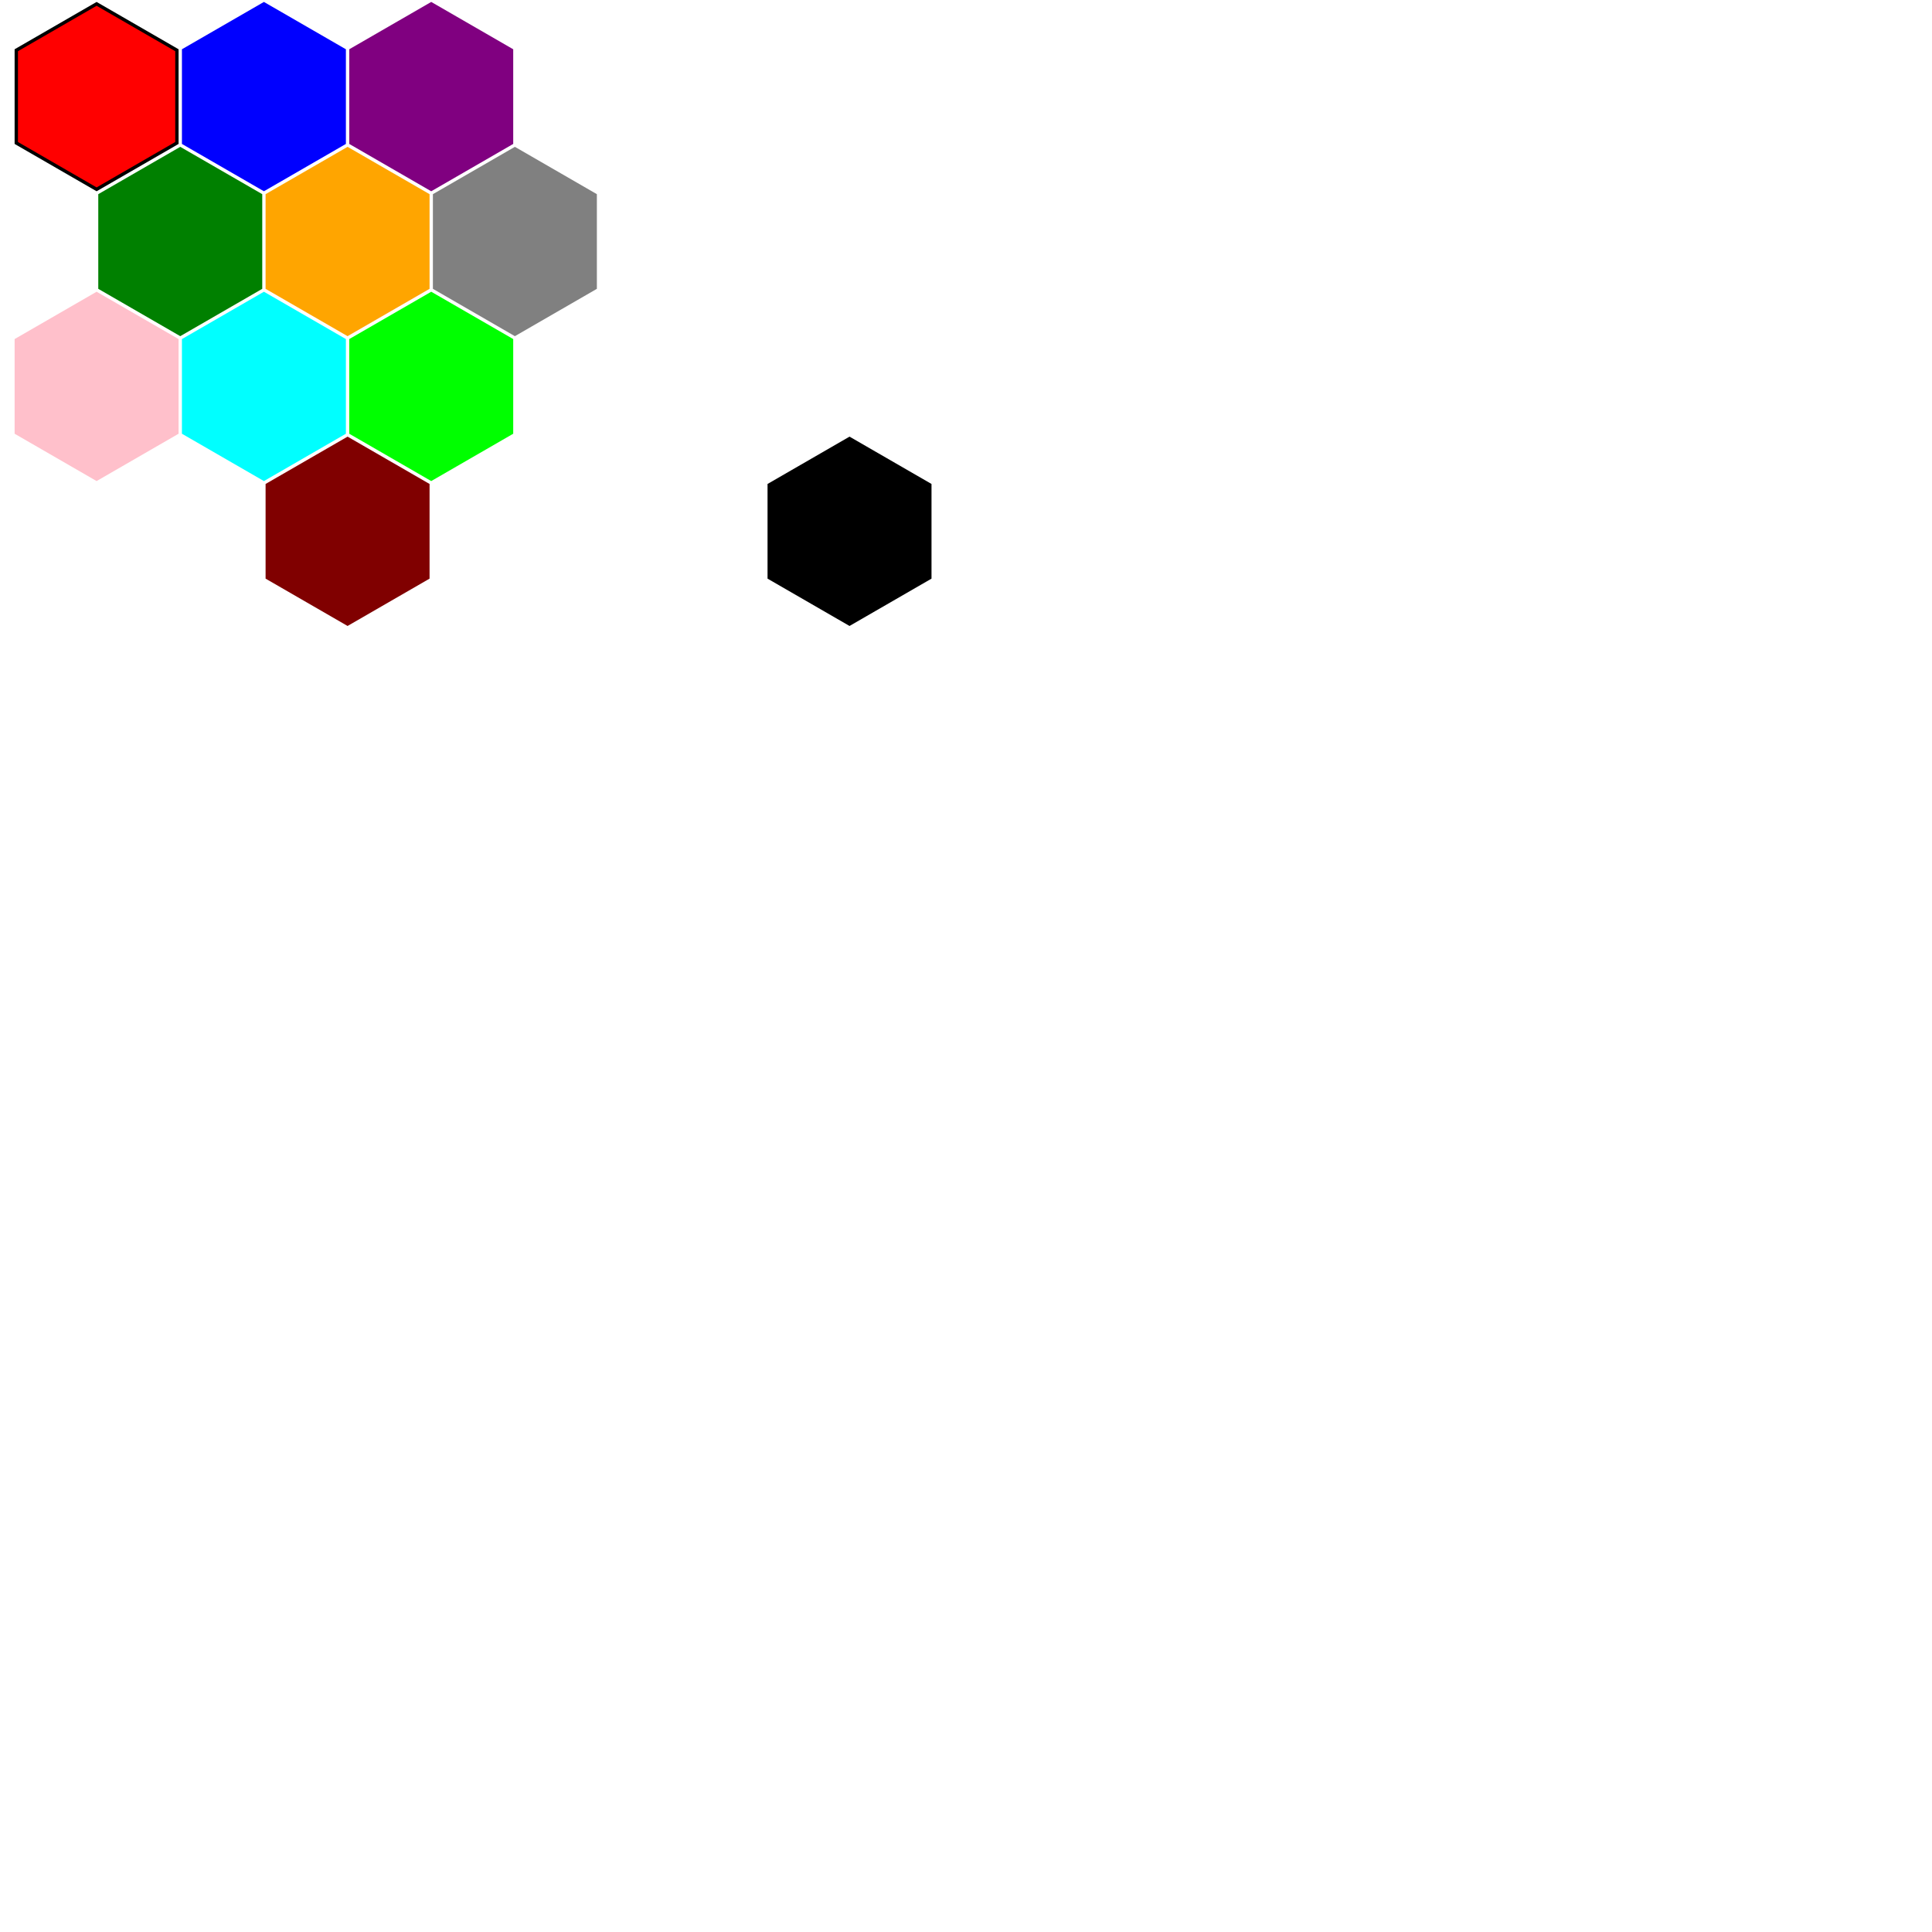
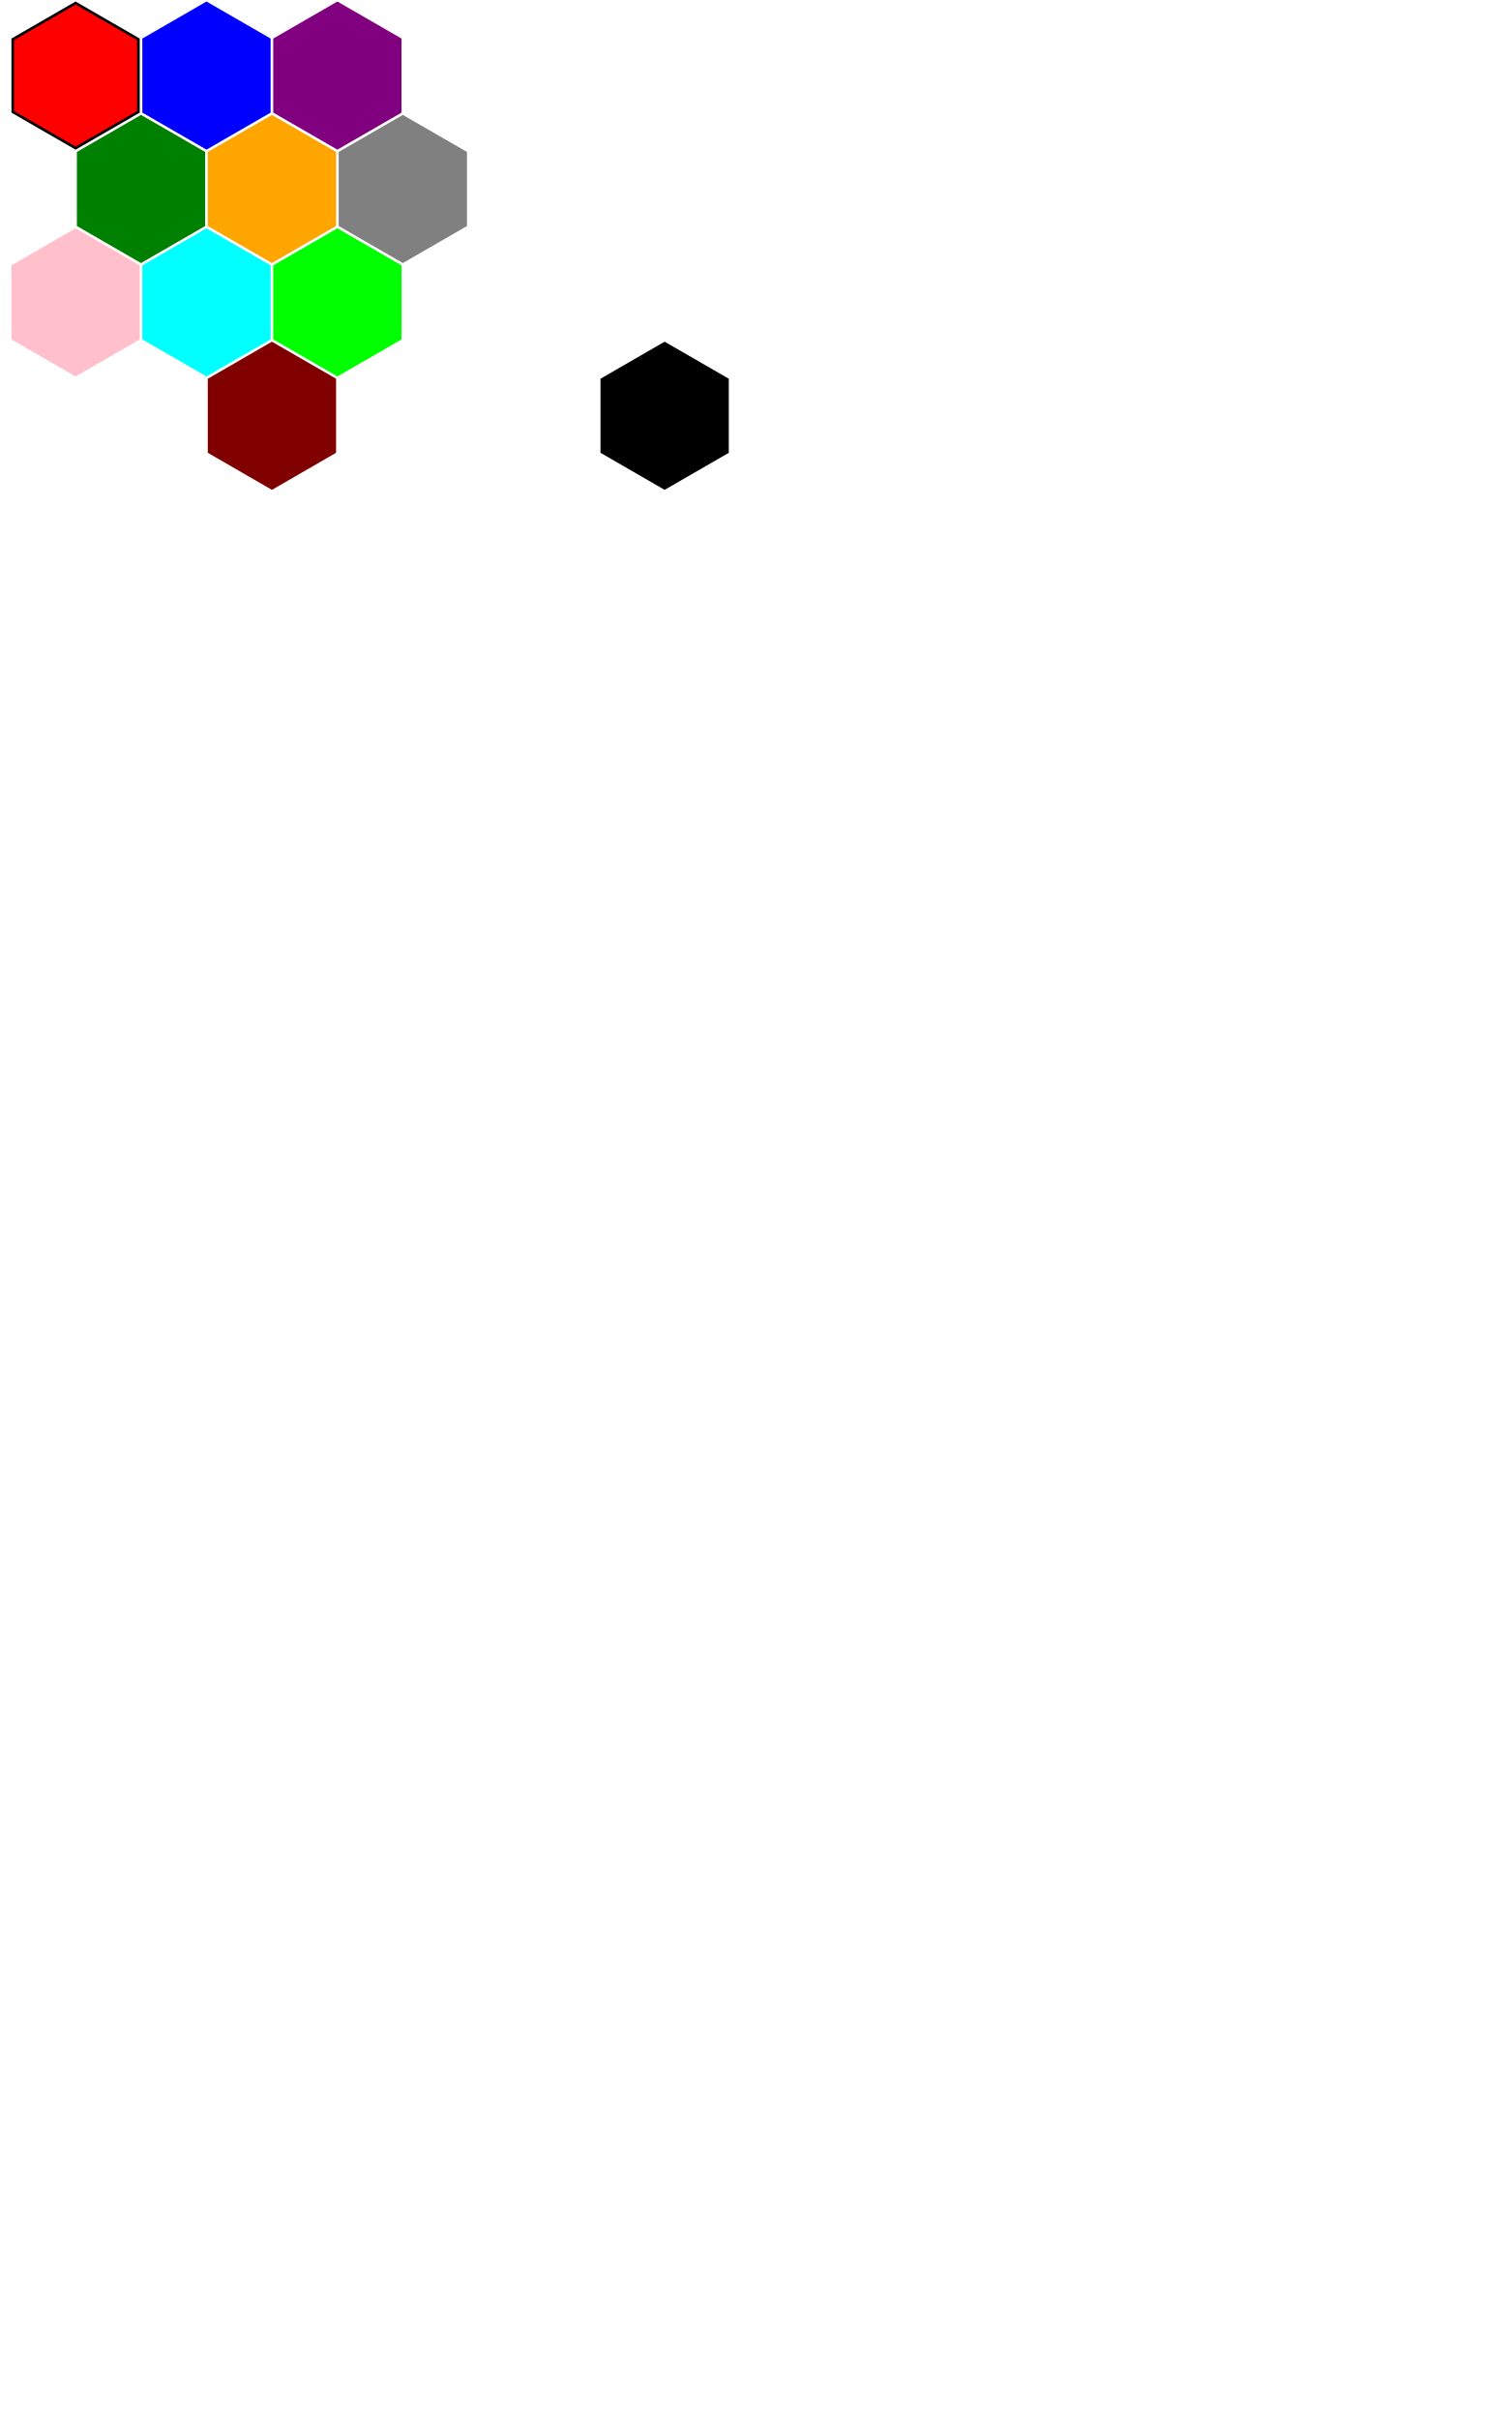
- <svg xmlns="http://www.w3.org/2000/svg" id="color-fill" version="1.1" width="1000" height="1000">
+ <svg xmlns="http://www.w3.org/2000/svg" id="color-fill" version="1.1" width="1000" height="1600">
  <polygon style="fill: black" points="50.0,1.0 92.435,25.5 92.435,74.5 50.0,99.0 7.565,74.5 7.565,25.5" />
  <polygon style="fill: red" points="50.0,3.0 90.703,26.5 90.703,73.5 50.0,97.0 9.297,73.5 9.297,26.5" />
  <polygon style="fill: blue" points="136.603,1.0 179.038,25.5 179.038,74.5 136.603,99.0 94.167,74.5 94.167,25.5" />
  <polygon style="fill: purple" points="223.205,1.0 265.64,25.5 265.64,74.5 223.205,99.0 180.77,74.5 180.77,25.5" />
  <polygon style="fill: green" points="93.301,76.0 135.737,100.5 135.737,149.5 93.301,174.0 50.866,149.5 50.866,100.5" />
  <polygon style="fill: orange" points="179.904,76.0 222.339,100.5 222.339,149.5 179.904,174.0 137.469,149.5 137.469,100.5" />
  <polygon style="fill: grey" points="266.506,76.0 308.942,100.5 308.942,149.5 266.506,174.0 224.071,149.5 224.071,100.5" />
  <polygon style="fill: pink" points="50.0,151.0 92.435,175.5 92.435,224.5 50.0,249.0 7.565,224.5 7.565,175.5" />
  <polygon style="fill: cyan" points="136.603,151.0 179.038,175.5 179.038,224.5 136.603,249.0 94.167,224.5 94.167,175.5" />
  <polygon style="fill: lime" points="223.205,151.0 265.64,175.5 265.64,224.5 223.205,249.0 180.77,224.5 180.77,175.5" />
  <polygon style="fill: maroon" points="179.904,226.0 222.339,250.5 222.339,299.5 179.904,324.0 137.469,299.5 137.469,250.5" />
  <polygon style="fill: black" points="439.711,226.0 482.147,250.5 482.147,299.5 439.711,324.0 397.276,299.5 397.276,250.5" />
</svg>
